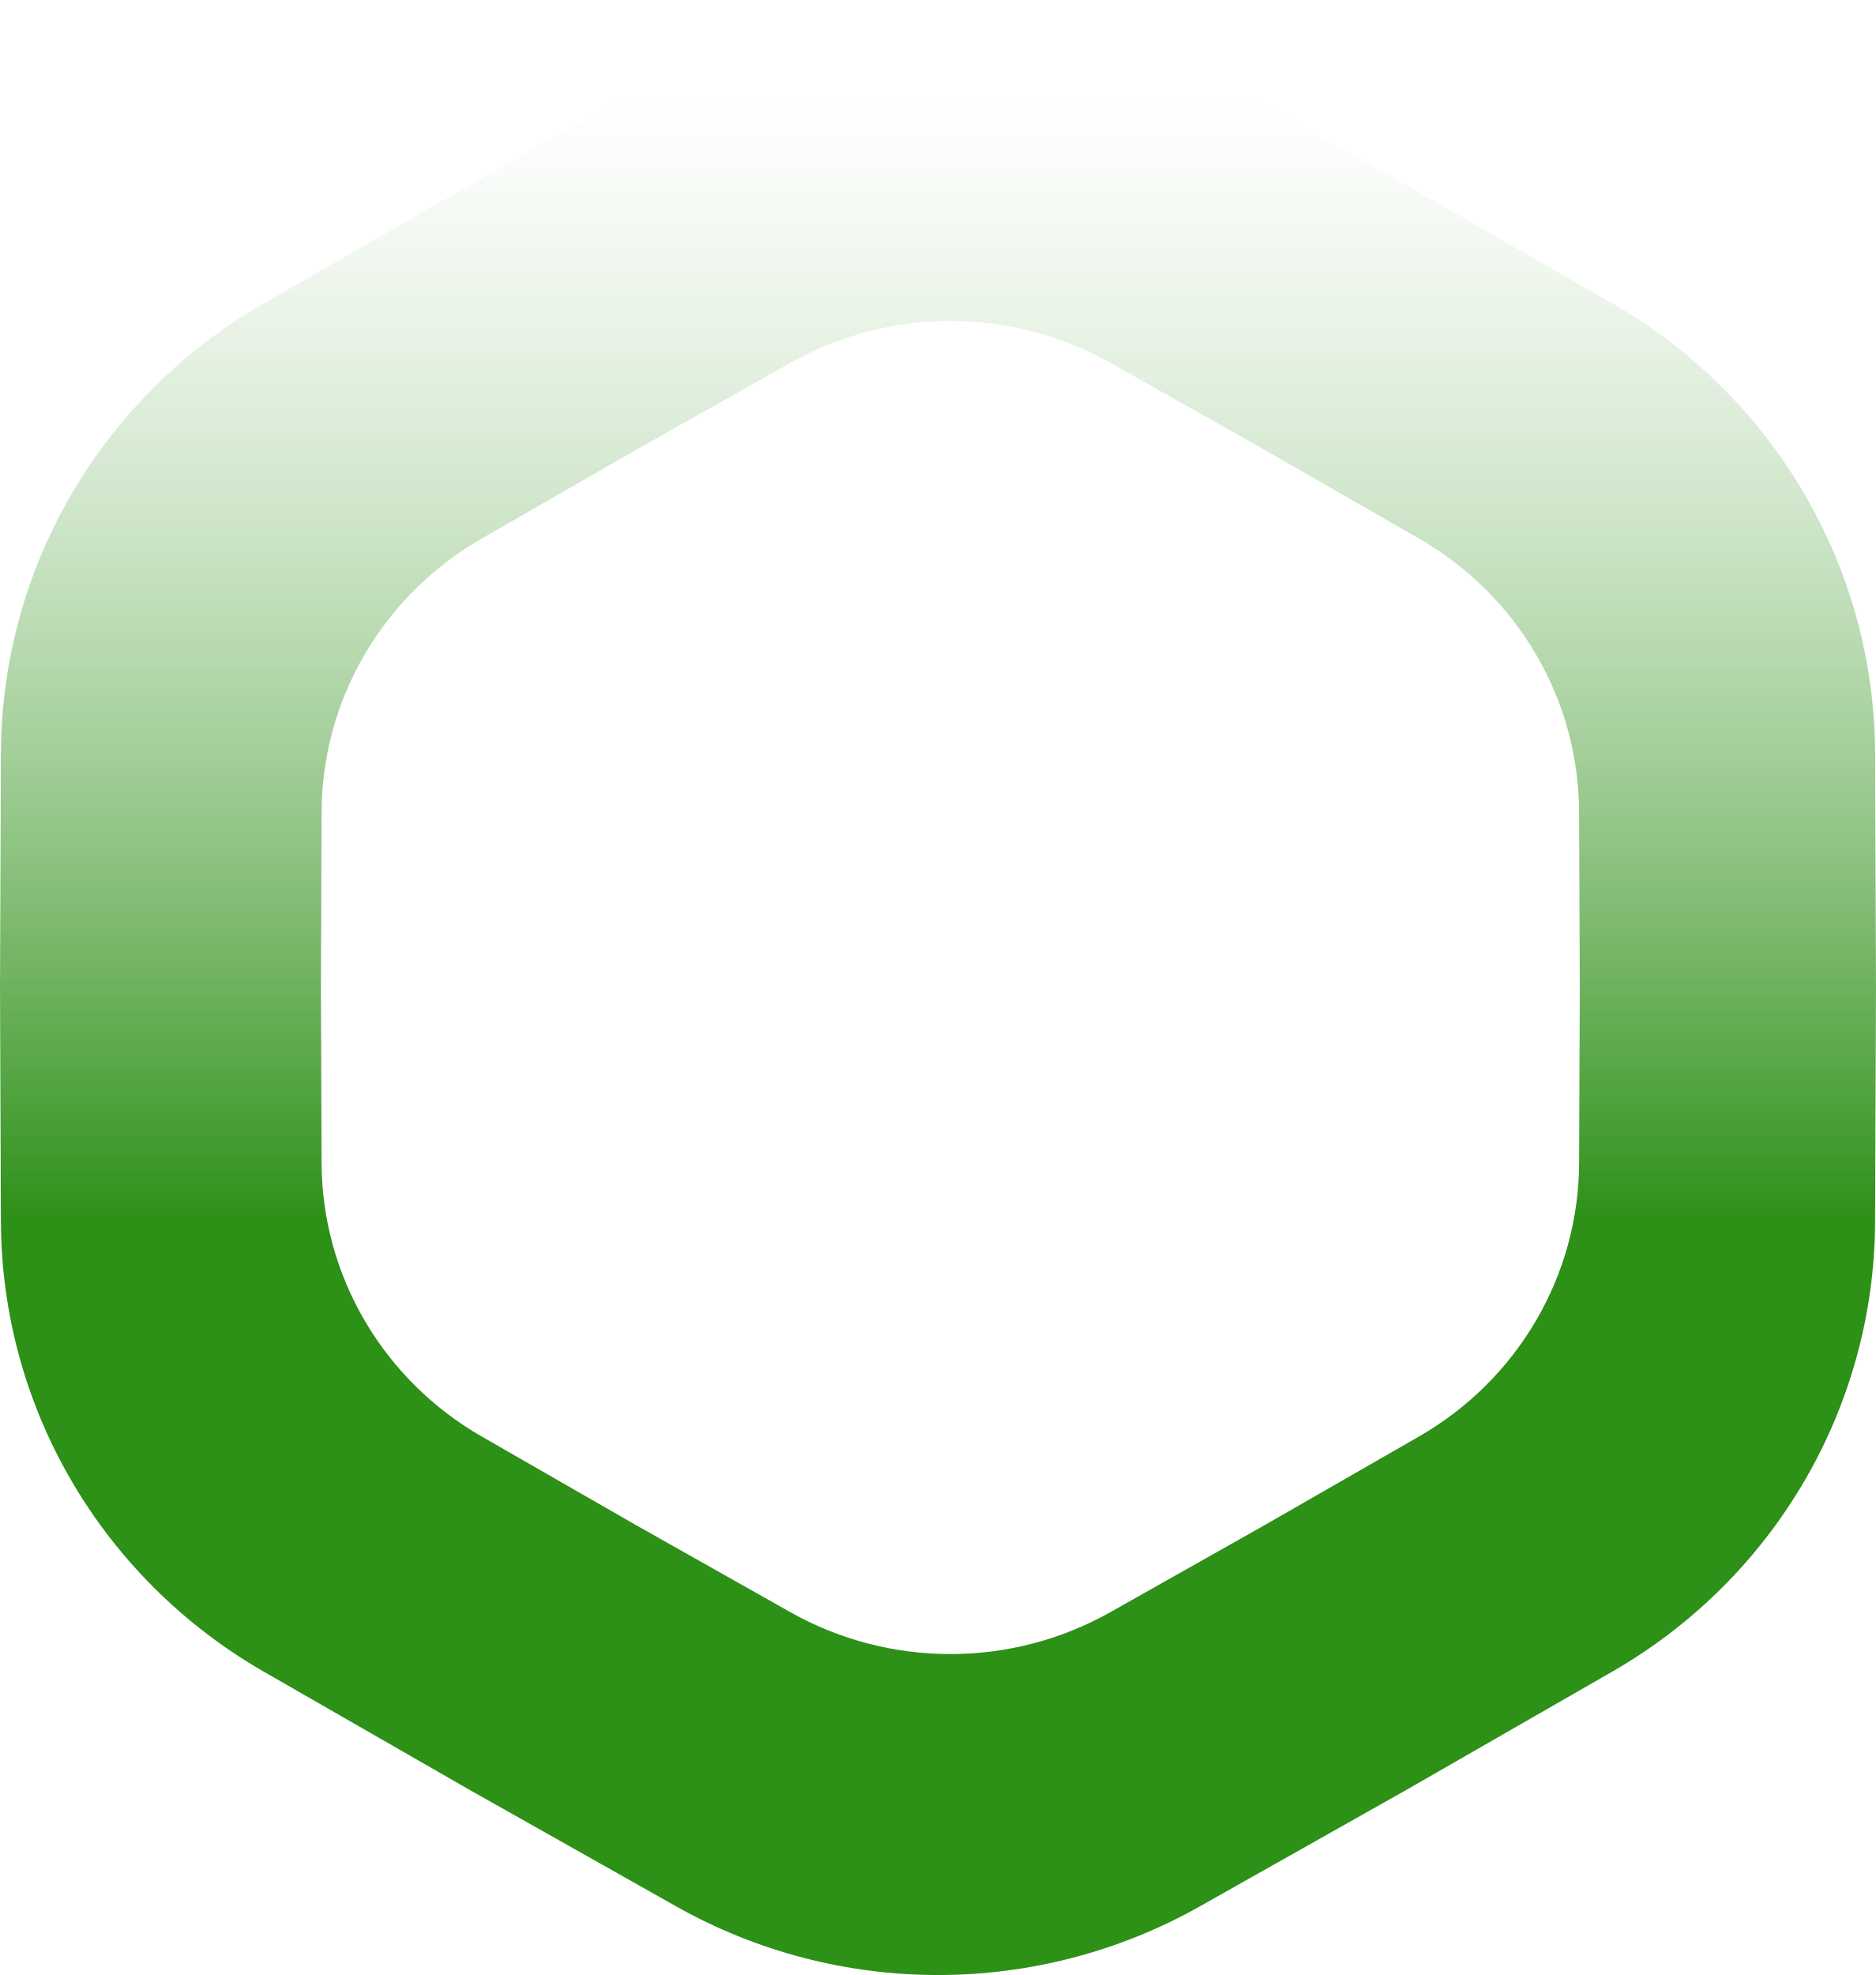
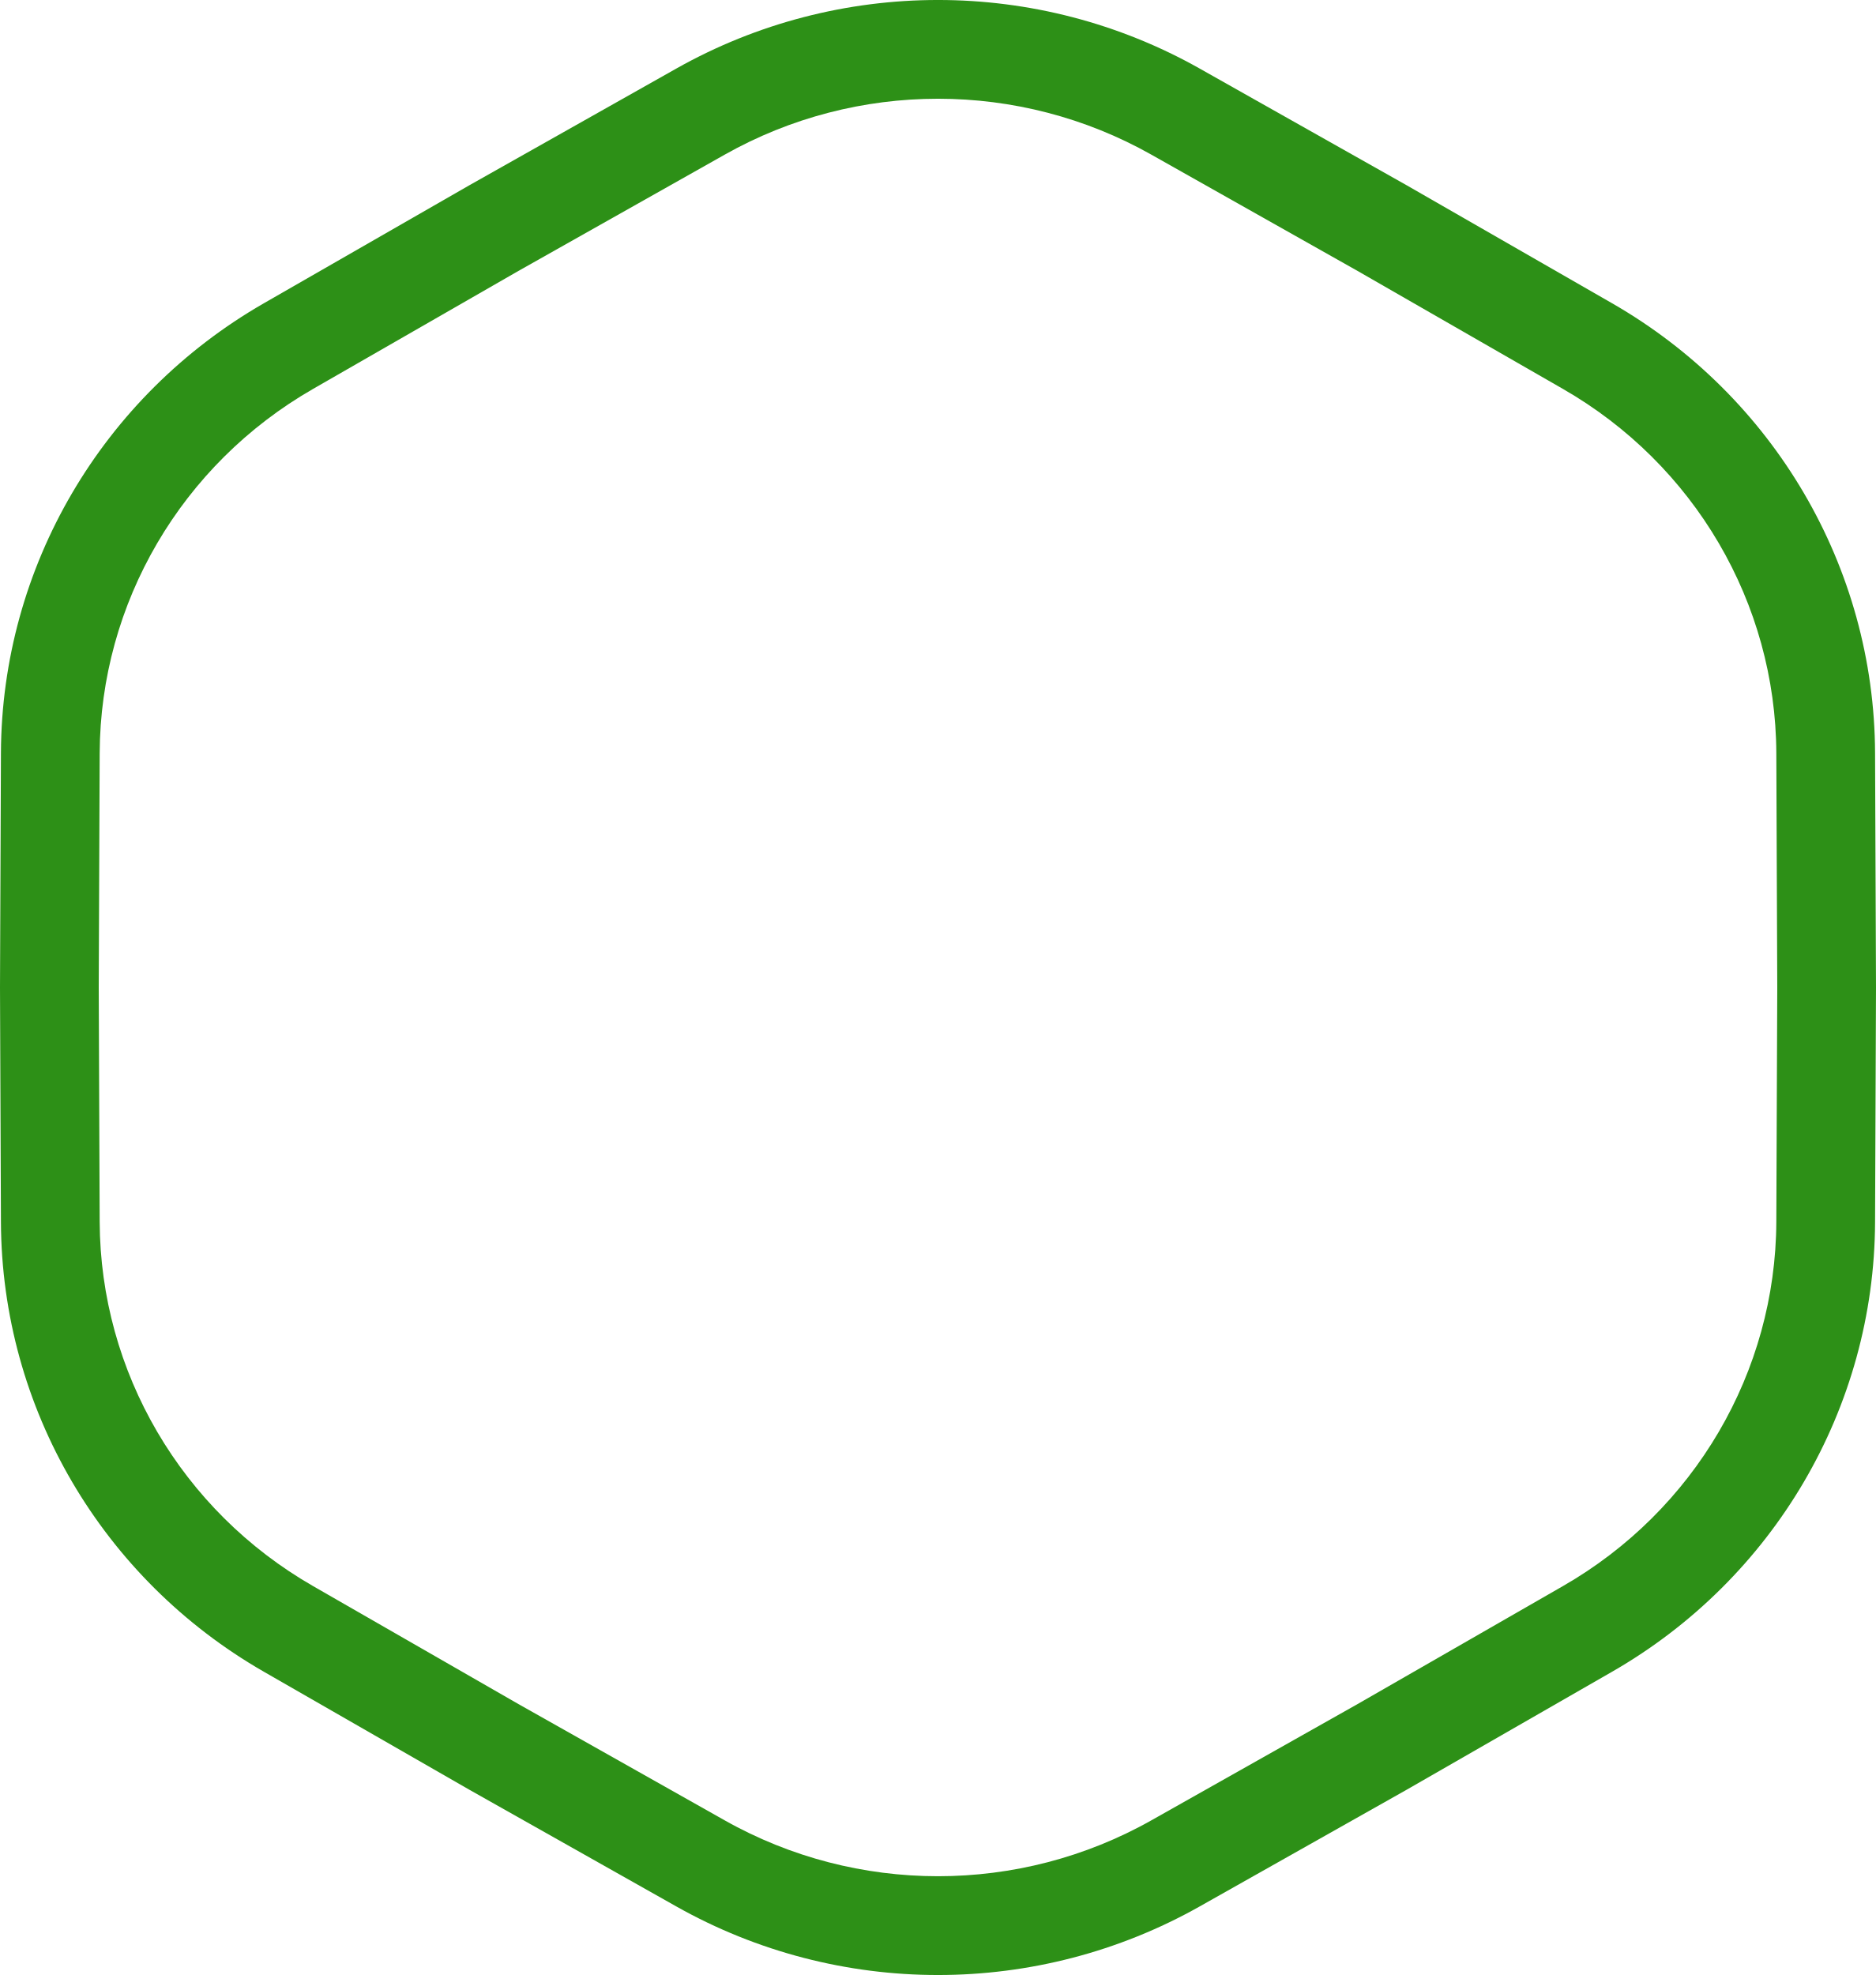
<svg xmlns="http://www.w3.org/2000/svg" width="38" height="40" viewBox="0 0 38 40" fill="none">
-   <path fill-rule="evenodd" clip-rule="evenodd" d="M 28.489 3.75 L 32.654 6.142 C 35.931 8.024 37.966 11.484 37.981 15.248 L 38 20 L 37.981 24.752 C 37.966 28.516 35.931 31.976 32.654 33.858 L 28.489 36.25 L 24.305 38.609 C 21.017 40.464 16.983 40.464 13.695 38.609 L 9.511 36.25 L 5.346 33.858 C 2.069 31.976 0.034 28.516 0.019 24.752 L 0 20 L 0.019 15.248 C 0.034 11.484 2.069 8.024 5.346 6.142 L 9.511 3.75 L 13.695 1.391 C 16.983 -0.464 21.017 -0.464 24.305 1.391 L 28.489 3.75 Z M 12.875 9.116 L 16.008 7.349 C 18.017 6.217 20.483 6.217 22.492 7.349 L 25.625 9.116 L 28.744 10.908 C 30.743 12.056 31.977 14.161 31.986 16.442 L 32 20 L 31.986 23.558 C 31.977 25.839 30.743 27.944 28.744 29.093 L 25.625 30.884 L 22.492 32.651 C 20.483 33.783 18.017 33.783 16.008 32.651 L 12.875 30.884 L 9.756 29.093 C 7.757 27.944 6.523 25.839 6.514 23.558 L 6.5 20 L 6.514 16.442 C 6.523 14.161 7.757 12.056 9.756 10.908 L 12.875 9.116 Z" fill="url(#paint0_linear_224_19312)" />
+   <path fill-rule="evenodd" clip-rule="evenodd" d="M28.489 3.75L32.654 6.142C35.931 8.024 37.966 11.484 37.981 15.248L38 20L37.981 24.752C37.966 28.516 35.931 31.976 32.654 33.858L28.489 36.25L24.305 38.609C21.017 40.464 16.983 40.464 13.695 38.609L9.511 36.25L5.345 33.858C2.069 31.976 0.034 28.516 0.019 24.752L0 20L0.019 15.248C0.034 11.484 2.069 8.024 5.345 6.142L9.511 3.75L13.695 1.391C16.983 -0.464 21.017 -0.464 24.305 1.391L28.489 3.75ZM10.5 5.488L14.678 3.133C17.356 1.622 20.645 1.622 23.323 3.133L27.5 5.488L31.659 7.877C34.324 9.407 35.969 12.215 35.981 15.256L36 20L35.981 24.744C35.969 27.785 34.324 30.593 31.659 32.123L27.5 34.512L23.323 36.867C20.645 38.377 17.355 38.377 14.678 36.867L10.5 34.512L6.341 32.123C3.676 30.593 2.031 27.785 2.019 24.744L2 20L2.019 15.256C2.031 12.215 3.676 9.407 6.341 7.877L10.5 5.488Z" fill="url(#paint0_linear_224_19312)" />
  <defs>
    <linearGradient id="paint0_linear_224_19312" x1="19" y1="2" x2="19" y2="38" gradientUnits="userSpaceOnUse">
-       <stop stop-color="white" stop-opacity="0.4" />
-       <stop offset="0.63" stop-color="#2D9017" />
+       <stop stop-color="#2D9017" stop-opacity="1" />
+       <stop offset="1" stop-color="#2D9017" />
    </linearGradient>
  </defs>
</svg>
